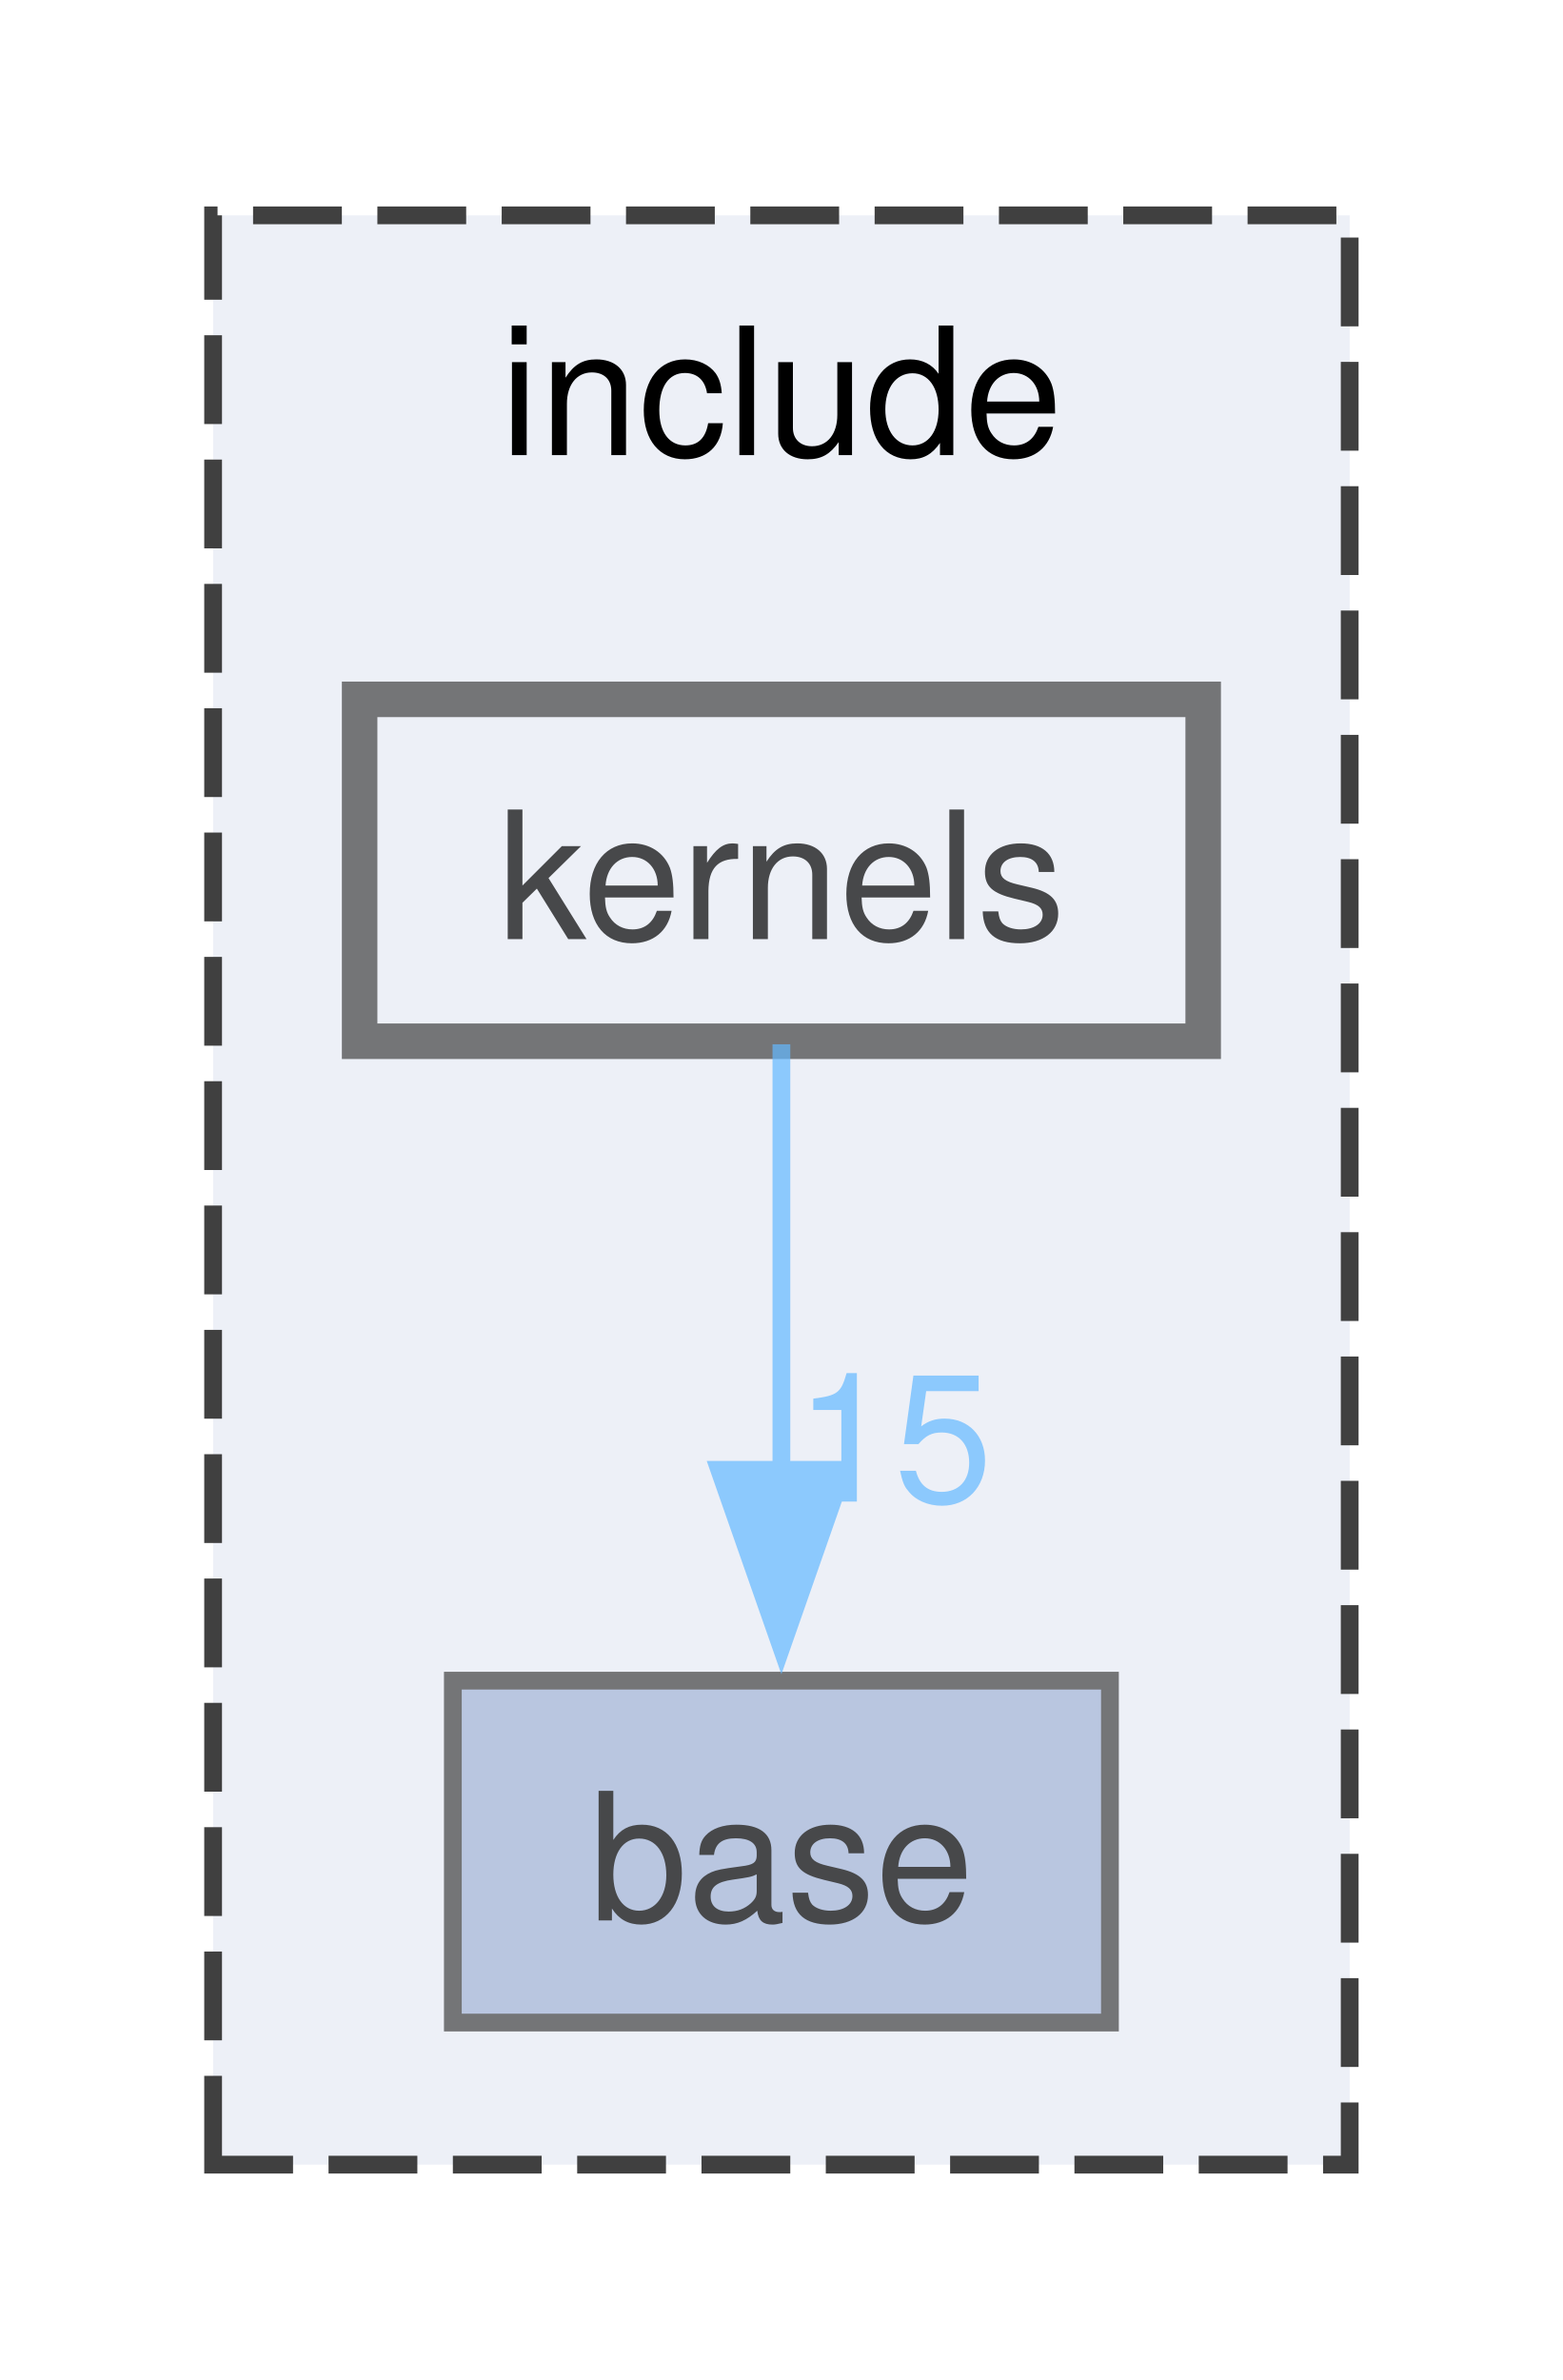
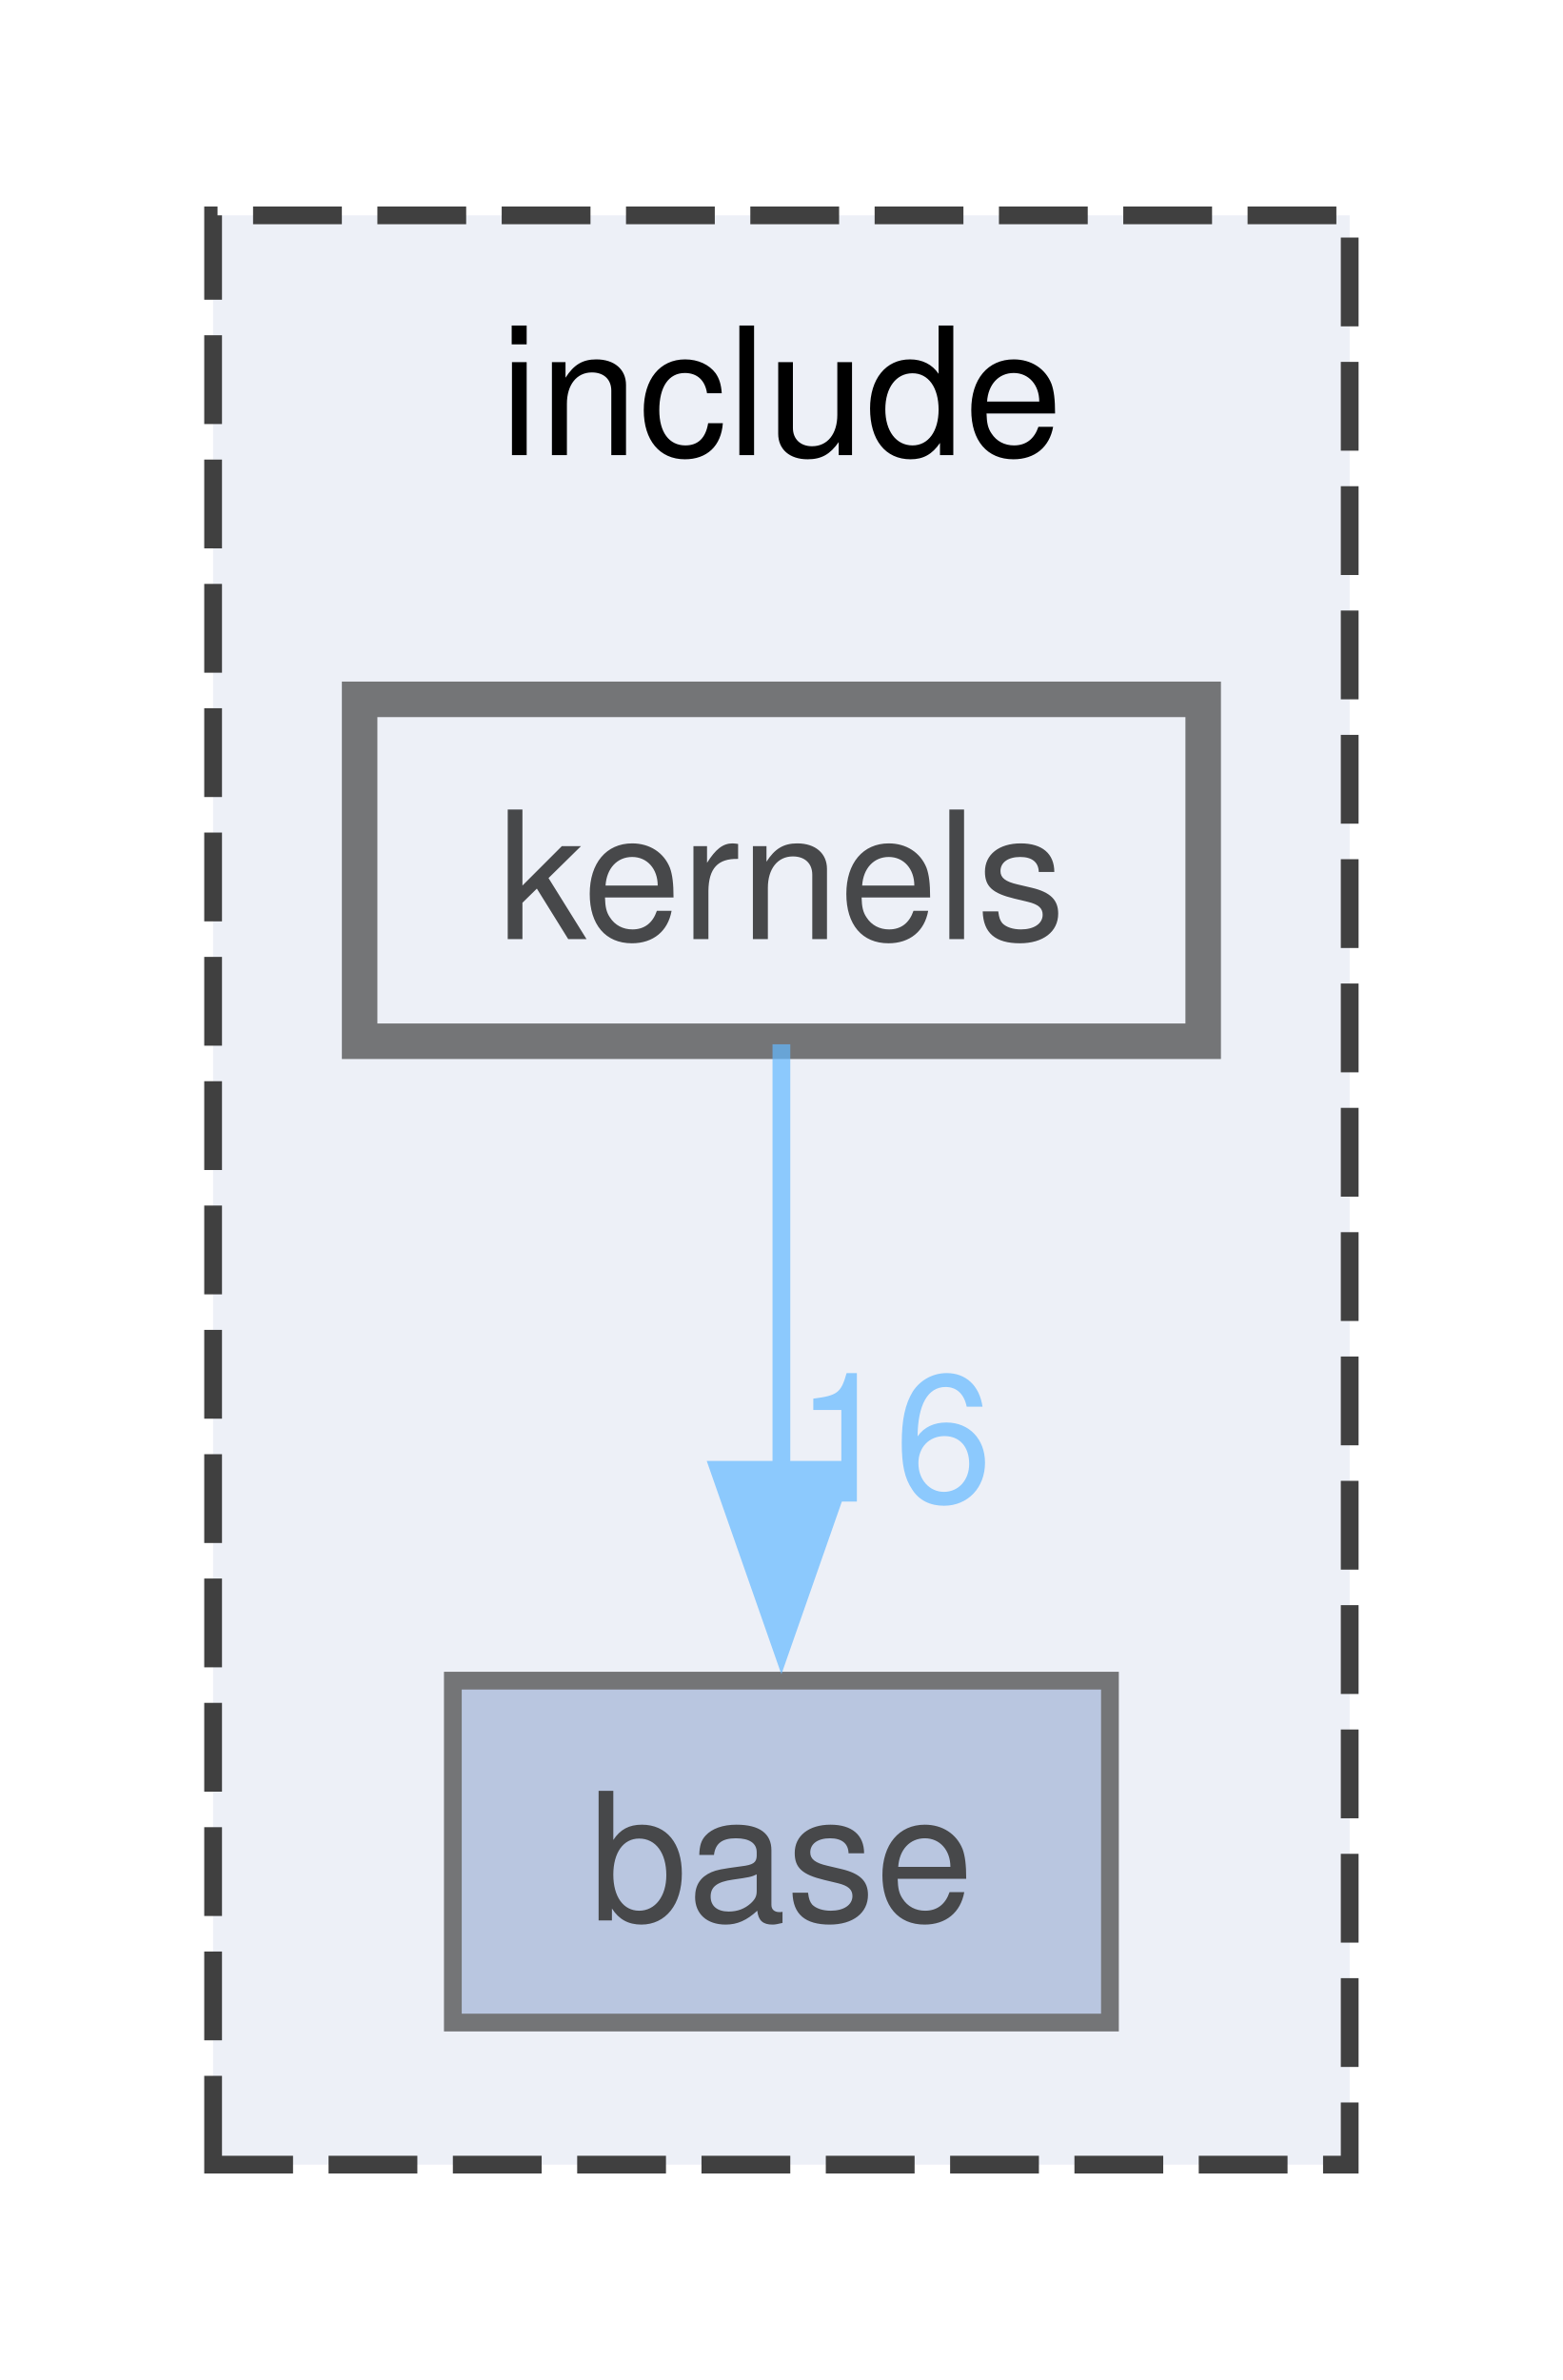
<svg xmlns="http://www.w3.org/2000/svg" xmlns:xlink="http://www.w3.org/1999/xlink" width="88pt" height="134pt" viewBox="0.00 0.00 88.00 133.75">
  <svg id="main" version="1.1" xml:space="preserve">
    <style type="text/css">
.node, .edge {opacity: 0.7;}
.node.selected, .edge.selected {opacity: 1;}
.edge:hover path { stroke: red; }
.edge:hover polygon { stroke: red; fill: red; }
</style>
    <svg id="graph" class="graph">
      <g id="graph0" class="graph" transform="scale(1 1) rotate(0) translate(4 129.75)">
        <g id="clust1" class="cluster">
          <g id="a_clust1">
            <a xlink:href="dir_d44c64559bbebec7f509842c48db8b23.html" target="_top" xlink:title="include">
              <polygon fill="#edf0f7" stroke="#404040" stroke-dasharray="5,2" points="8,-8 8,-117.75 72,-117.75 72,-8 8,-8" />
              <text text-anchor="middle" x="40" y="-104.25" font-family="Helvetica,sans-Serif" font-size="10.00">include</text>
            </a>
          </g>
        </g>
        <g id="node1" class="node">
          <g id="a_node1">
            <a xlink:href="dir_ab1c81409f0df724f17c9ef30afee877.html" target="_top" xlink:title="base">
              <polygon fill="#a2b4d6" stroke="#404040" points="58.5,-35.25 21.5,-35.25 21.5,-16 58.5,-16 58.5,-35.25" />
              <text text-anchor="middle" x="40" y="-21.75" font-family="Helvetica,sans-Serif" font-size="10.00">base</text>
            </a>
          </g>
        </g>
        <g id="node2" class="node">
          <g id="a_node2">
            <a xlink:href="dir_f2fd8bd6424c93166d6dd5f2b70706e7.html" target="_top" xlink:title="kernels">
              <polygon fill="#edf0f7" stroke="#404040" stroke-width="2" points="63.75,-90.5 16.25,-90.5 16.25,-71.25 63.75,-71.25 63.75,-90.5" />
              <text text-anchor="middle" x="40" y="-77" font-family="Helvetica,sans-Serif" font-size="10.00">kernels</text>
            </a>
          </g>
        </g>
        <g id="edge1" class="edge">
          <g id="a_edge1">
            <a xlink:href="dir_000013_000004.html" target="_top">
              <path fill="none" stroke="#63b8ff" d="M40,-71.08C40,-64.57 40,-55.42 40,-47.12" />
              <polygon fill="#63b8ff" stroke="#63b8ff" points="43.5,-47.12 40,-37.12 36.5,-47.12 43.5,-47.12" />
            </a>
          </g>
          <g id="a_edge1-headlabel">
-             <a xlink:href="dir_000013_000004.html" target="_top" xlink:title="15">
-               <text text-anchor="middle" x="46.34" y="-45.33" font-family="Helvetica,sans-Serif" font-size="10.00" fill="#63b8ff">15</text>
+             <a xlink:href="dir_000013_000004.html" target="_top" xlink:title="16">
+               <text text-anchor="middle" x="46.34" y="-45.33" font-family="Helvetica,sans-Serif" font-size="10.00" fill="#63b8ff">16</text>
            </a>
          </g>
        </g>
      </g>
    </svg>
  </svg>
  <style type="text/css">

[data-mouse-over-selected='false'] { opacity: 0.7; }
[data-mouse-over-selected='true']  { opacity: 1.0; }

</style>
</svg>
